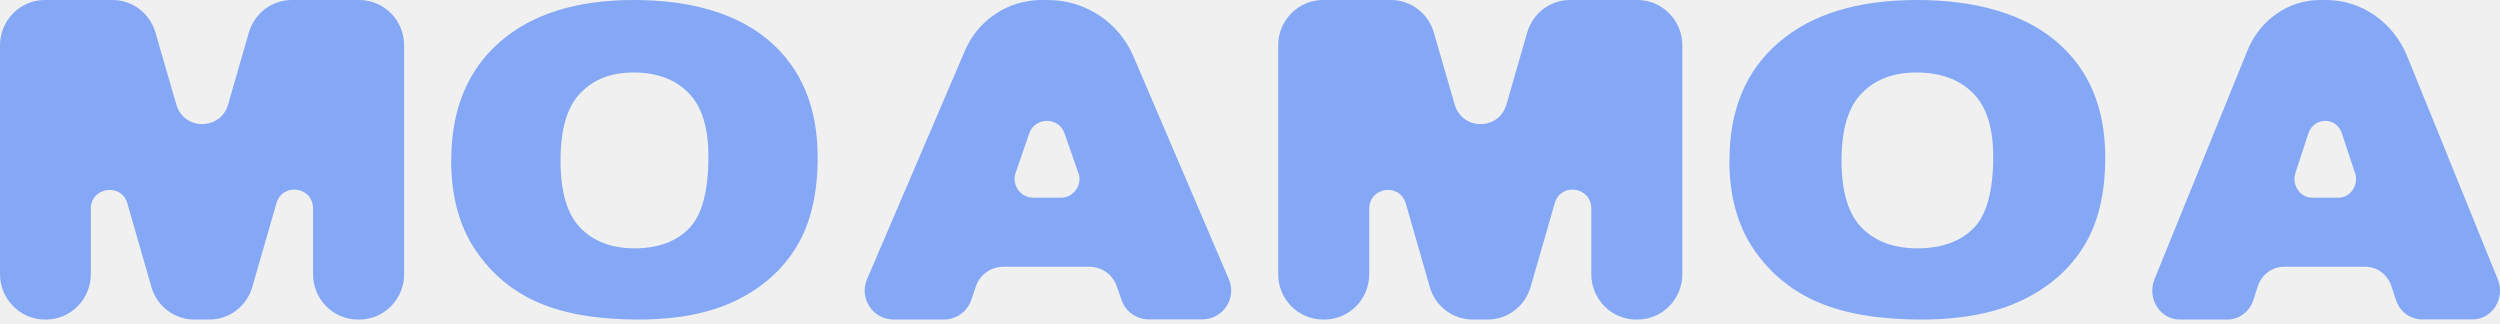
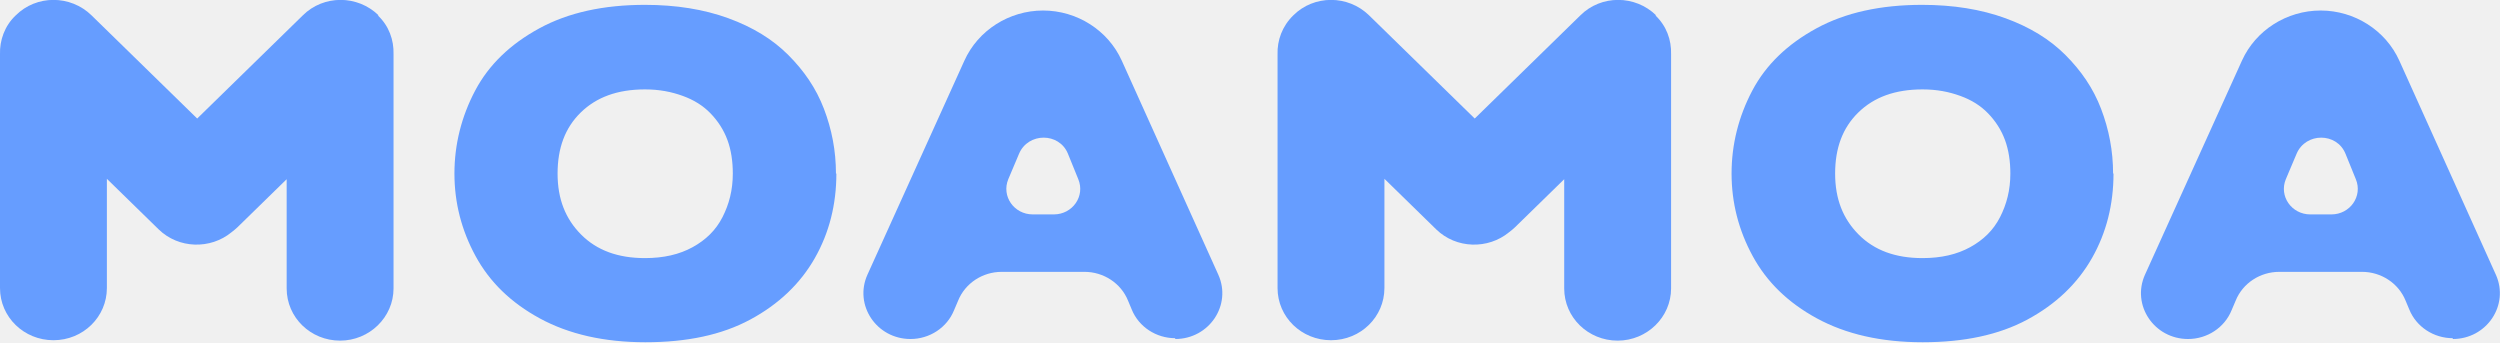
- <svg xmlns="http://www.w3.org/2000/svg" width="193" height="25" viewBox="0 0 193 25" fill="none">
-   <path d="M3.465 0H8.686C10.225 0 11.57 1.027 12.003 2.515L13.611 8.065C14.192 10.085 17.03 10.085 17.612 8.065L19.207 2.527C19.641 1.027 20.986 0 22.525 0H27.734C29.649 0 31.199 1.569 31.199 3.508V21.162C31.199 23.1 29.649 24.669 27.734 24.669H27.631C25.716 24.669 24.166 23.1 24.166 21.162V16.096C24.166 14.412 21.806 14.065 21.339 15.692L19.481 22.142C19.048 23.642 17.703 24.669 16.164 24.669H15.001C13.462 24.669 12.106 23.642 11.684 22.142L9.837 15.715C9.37 14.088 7.01 14.435 7.01 16.119V21.162C7.01 23.1 5.46 24.669 3.545 24.669H3.443C1.55 24.658 0 23.088 0 21.162V3.508C0 1.569 1.55 0 3.465 0Z" fill="#84A8F5" />
-   <path d="M34.838 12.368C34.838 8.469 36.083 5.441 38.562 3.262C41.041 1.084 44.506 0 48.936 0C53.367 0 56.978 1.061 59.434 3.195C61.89 5.329 63.124 8.312 63.124 12.156C63.124 14.949 62.586 17.239 61.509 19.016C60.432 20.803 58.885 22.189 56.855 23.183C54.825 24.178 52.29 24.669 49.262 24.669C46.233 24.669 43.631 24.245 41.624 23.384C39.605 22.524 37.968 21.172 36.711 19.317C35.455 17.463 34.827 15.139 34.827 12.346L34.838 12.368ZM43.273 12.402C43.273 14.815 43.788 16.547 44.809 17.597C45.83 18.647 47.232 19.172 48.992 19.172C50.753 19.172 52.211 18.658 53.198 17.63C54.197 16.602 54.69 14.748 54.69 12.078C54.69 9.832 54.174 8.19 53.131 7.15C52.099 6.111 50.686 5.597 48.914 5.597C47.142 5.597 45.852 6.123 44.82 7.173C43.788 8.223 43.273 9.966 43.273 12.402Z" fill="#84A8F5" />
-   <path d="M84.123 20.594H77.459C76.5 20.594 75.645 21.206 75.333 22.118L74.987 23.145C74.675 24.057 73.832 24.669 72.862 24.669H68.992C67.387 24.669 66.301 23.03 66.936 21.552L74.502 3.89C75.518 1.524 77.84 0 80.404 0H80.9C83.776 0 86.364 1.708 87.496 4.34C89.609 9.27 93.005 17.2 94.865 21.552C95.5 23.03 94.414 24.658 92.809 24.658H88.697C87.738 24.658 86.895 24.057 86.583 23.157L86.214 22.095C85.902 21.195 85.058 20.594 84.1 20.594H84.123ZM83.245 13.345L82.183 10.297C81.732 9.004 79.907 9.016 79.457 10.297L78.406 13.345C78.082 14.28 78.775 15.261 79.769 15.261H81.894C82.887 15.261 83.58 14.28 83.257 13.345H83.245Z" fill="#84A8F5" />
-   <path d="M102.162 0H107.379C108.917 0 110.261 1.027 110.694 2.515L112.3 8.065C112.881 10.085 115.717 10.085 116.298 8.065L117.893 2.527C118.326 1.027 119.67 0 121.208 0H126.413C128.327 0 129.876 1.569 129.876 3.508V21.162C129.876 23.1 128.327 24.669 126.413 24.669H126.311C124.397 24.669 122.848 23.1 122.848 21.162V16.096C122.848 14.412 120.49 14.065 120.023 15.692L118.166 22.142C117.733 23.642 116.389 24.669 114.852 24.669H113.69C112.152 24.669 110.797 23.642 110.375 22.142L108.53 15.715C108.063 14.088 105.705 14.435 105.705 16.119V21.162C105.705 23.1 104.156 24.669 102.242 24.669H102.14C100.226 24.669 98.677 23.1 98.677 21.162V3.508C98.677 1.569 100.226 0 102.14 0H102.162Z" fill="#84A8F5" />
-   <path d="M133.515 12.368C133.515 8.469 134.792 5.441 137.334 3.262C139.876 1.084 143.431 0 147.975 0C152.518 0 156.222 1.061 158.742 3.195C161.261 5.329 162.526 8.312 162.526 12.156C162.526 14.949 161.974 17.239 160.87 19.016C159.765 20.803 158.178 22.189 156.096 23.183C154.014 24.178 151.414 24.669 148.308 24.669C145.202 24.669 142.534 24.245 140.475 23.384C138.404 22.524 136.725 21.172 135.436 19.317C134.148 17.463 133.504 15.139 133.504 12.346L133.515 12.368ZM142.166 12.402C142.166 14.815 142.695 16.547 143.742 17.597C144.788 18.647 146.226 19.172 148.032 19.172C149.838 19.172 151.334 18.658 152.346 17.63C153.37 16.602 153.876 14.748 153.876 12.078C153.876 9.832 153.347 8.19 152.277 7.15C151.219 6.111 149.769 5.597 147.952 5.597C146.134 5.597 144.811 6.123 143.753 7.173C142.695 8.223 142.166 9.966 142.166 12.402Z" fill="#84A8F5" />
-   <path d="M182.634 20.594H176.312C175.402 20.594 174.591 21.206 174.296 22.118L173.967 23.145C173.671 24.057 172.871 24.669 171.951 24.669H168.28C166.756 24.669 165.726 23.03 166.329 21.552L173.507 3.89C174.471 1.524 176.673 0 179.106 0H179.577C182.306 0 184.76 1.708 185.834 4.34C187.839 9.27 191.061 17.2 192.825 21.552C193.428 23.03 192.398 24.658 190.875 24.658H186.974C186.064 24.658 185.264 24.057 184.969 23.157L184.618 22.095C184.322 21.195 183.522 20.594 182.613 20.594H182.634ZM181.802 13.345L180.794 10.297C180.366 9.004 178.635 9.016 178.207 10.297L177.21 13.345C176.903 14.28 177.561 15.261 178.503 15.261H180.52C181.462 15.261 182.119 14.28 181.813 13.345H181.802Z" fill="#84A8F5" />
+ <svg xmlns="http://www.w3.org/2000/svg" width="767" height="105" viewBox="0 0 767 105" fill="none">
+   <g clip-path="url(#clip0_4904_43544)">
+     <path d="M256.599 53.245C256.599 62.677 254.438 71.365 249.99 79.184C245.542 87.004 238.933 93.333 230.164 98.05C221.394 102.766 210.719 105 198.009 105C185.3 105 174.497 102.518 165.601 97.677C156.704 92.837 150.223 86.507 145.902 78.564C141.58 70.621 139.42 62.181 139.42 53.245C139.42 44.309 141.58 35.745 145.775 27.801C149.969 19.858 156.577 13.528 165.474 8.688C174.37 3.848 185.173 1.489 197.882 1.489C207.414 1.489 215.929 2.855 223.428 5.585C230.926 8.316 237.027 12.039 241.856 16.88C246.686 21.72 250.371 27.057 252.786 33.386C255.201 39.716 256.472 46.294 256.472 53.245H256.599ZM224.826 53.245C224.826 49.521 224.317 46.046 223.174 42.943C222.03 39.84 220.25 37.11 217.963 34.752C215.675 32.394 212.879 30.656 209.448 29.415C206.016 28.174 202.33 27.429 197.882 27.429C189.494 27.429 183.012 29.787 178.183 34.504C173.353 39.22 171.066 45.426 171.066 53.245C171.066 61.064 173.481 67.145 178.31 71.986C183.14 76.826 189.621 79.184 197.882 79.184C203.601 79.184 208.431 78.067 212.498 75.833C216.565 73.599 219.615 70.621 221.648 66.649C223.682 62.677 224.826 58.333 224.826 53.245Z" fill="#669DFF" />
+     <path d="M360.56 103.759C354.714 103.759 349.376 100.284 347.215 94.947L346.071 92.216C343.911 86.879 338.573 83.404 332.727 83.404H307.308C301.462 83.404 296.124 86.879 293.964 92.216L292.693 95.195C290.532 100.532 285.194 104.007 279.348 104.007C268.927 104.007 261.937 93.582 266.131 84.273L295.87 18.617C300.064 9.308 309.596 3.227 320.018 3.227C330.439 3.227 339.971 9.308 344.165 18.617L373.777 84.273C377.972 93.582 370.981 104.007 360.56 104.007V103.759ZM330.82 54.982L327.643 47.163C324.974 40.585 315.442 40.585 312.646 47.163L309.342 54.982C307.181 60.195 311.121 65.78 316.84 65.78H323.322C329.041 65.78 332.981 60.195 330.82 54.982Z" fill="#669DFF" />
+     <path d="M116.162 4.716C109.68 -1.613 99.259 -1.613 92.904 4.716L60.496 36.365L28.087 4.716C21.605 -1.613 11.184 -1.613 4.829 4.716C1.398 7.943 -0.127 12.411 -0 16.631C-0 16.88 -0 17.004 -0 17.252V88.369C-0 97.305 7.371 104.379 16.395 104.379C25.545 104.379 32.79 97.181 32.79 88.369V54.858L48.676 70.372C54.776 76.33 64.563 76.578 71.044 71.241C71.68 70.745 72.315 70.248 72.824 69.752L87.948 54.982V88.493C87.948 97.429 95.319 104.504 104.342 104.504C113.366 104.504 120.737 97.305 120.737 88.493V17.252C120.737 17.252 120.737 16.88 120.737 16.631C120.864 12.287 119.339 7.943 115.908 4.716H116.162Z" fill="#669DFF" />
+     <path d="M648.423 53.245C648.423 62.677 646.263 71.365 641.814 79.184C637.366 87.004 630.757 93.333 621.988 98.05C613.219 102.766 602.543 105 589.834 105C577.125 105 566.322 102.518 557.425 97.677C548.529 92.837 542.047 86.507 537.726 78.564C533.405 70.621 531.244 62.181 531.244 53.245C531.244 44.309 533.405 35.745 537.599 27.801C541.793 19.858 548.402 13.528 557.298 8.688C566.195 3.848 576.998 1.489 589.707 1.489C599.239 1.489 607.754 2.855 615.252 5.585C622.751 8.316 628.851 12.039 633.681 16.88C638.51 21.72 642.196 27.057 644.61 33.386C647.025 39.716 648.296 46.294 648.296 53.245H648.423ZM616.777 53.245C616.777 49.521 616.269 46.046 615.125 42.943C613.981 39.84 612.202 37.11 609.914 34.752C607.627 32.394 604.831 30.656 601.399 29.415C597.968 28.174 594.282 27.429 589.834 27.429C581.446 27.429 574.964 29.787 570.135 34.504C565.305 39.22 563.017 45.426 563.017 53.245C563.017 61.064 565.432 67.145 570.262 71.986C575.091 76.826 581.573 79.184 589.834 79.184C595.553 79.184 600.382 78.067 604.449 75.833C608.516 73.599 611.567 70.621 613.6 66.649C615.633 62.677 616.777 58.333 616.777 53.245Z" fill="#669DFF" />
+     <path d="M752.511 103.759C746.665 103.759 741.327 100.284 739.167 94.947L738.023 92.216C735.862 86.879 730.525 83.404 724.678 83.404H699.26C693.414 83.404 688.076 86.879 685.915 92.216L684.644 95.195C682.484 100.532 677.146 104.007 671.3 104.007C660.878 104.007 653.888 93.582 658.082 84.273L687.822 18.617C692.016 9.308 701.548 3.227 711.969 3.227C722.391 3.227 731.923 9.308 736.117 18.617L765.729 84.273C769.923 93.582 762.933 104.007 752.511 104.007V103.759ZM722.772 54.982L719.595 47.163C716.926 40.585 707.394 40.585 704.598 47.163L701.293 54.982C699.133 60.195 703.073 65.78 708.792 65.78H715.274C720.993 65.78 724.933 60.195 722.772 54.982Z" fill="#669DFF" />
+     <path d="M508.114 4.716C501.632 -1.613 491.21 -1.613 484.856 4.716L452.447 36.365L420.039 4.716C413.557 -1.613 403.136 -1.613 396.781 4.716C393.35 8.067 391.825 12.411 391.952 16.631C391.952 16.88 391.952 17.004 391.952 17.252V88.369C391.952 97.305 399.323 104.379 408.347 104.379C417.497 104.379 424.741 97.181 424.741 88.369V54.858L440.628 70.372C446.728 76.33 456.514 76.578 462.996 71.241C463.632 70.745 464.267 70.248 464.775 69.752L479.899 54.982V88.493C479.899 97.429 487.271 104.504 496.294 104.504C505.318 104.504 512.689 97.305 512.689 88.493V17.252C512.689 17.252 512.689 16.88 512.689 16.631C512.816 12.287 511.291 7.943 507.86 4.716H508.114Z" fill="#669DFF" />
+   </g>
+   <defs>
+     <clipPath id="clip0_4904_43544">
+       <rect width="767" height="105" fill="white" />
+     </clipPath>
+   </defs>
</svg>
